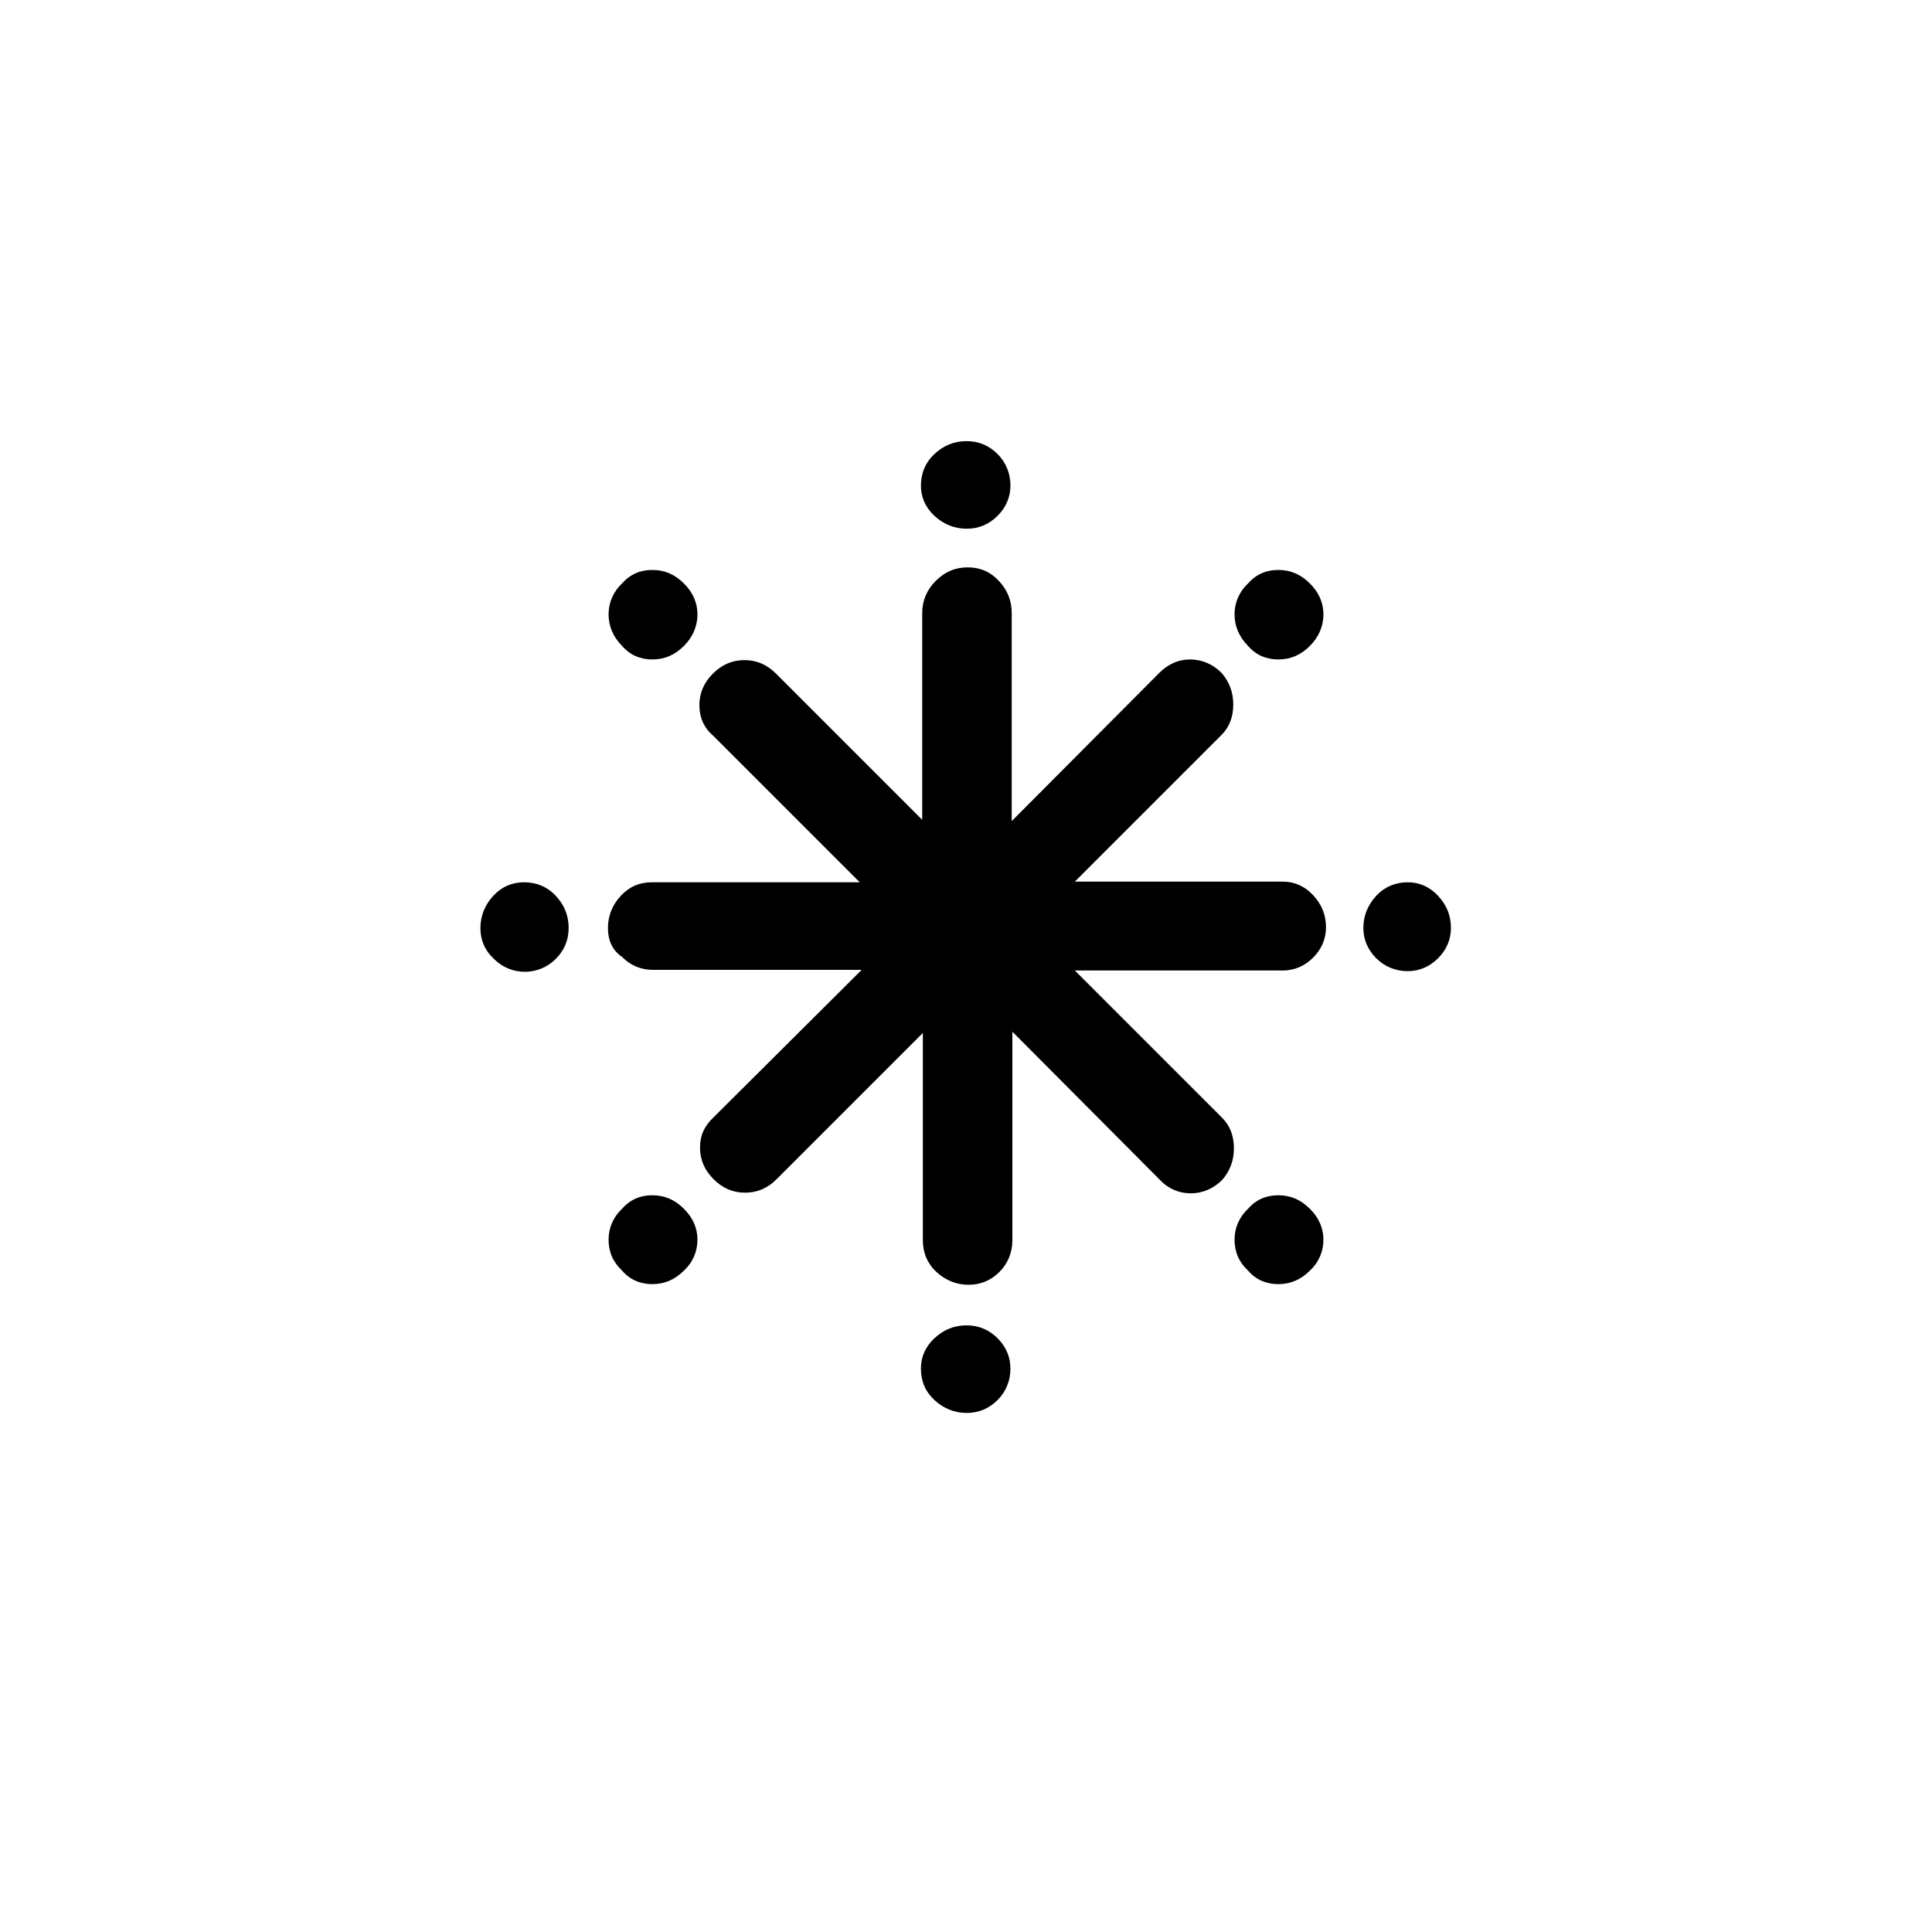
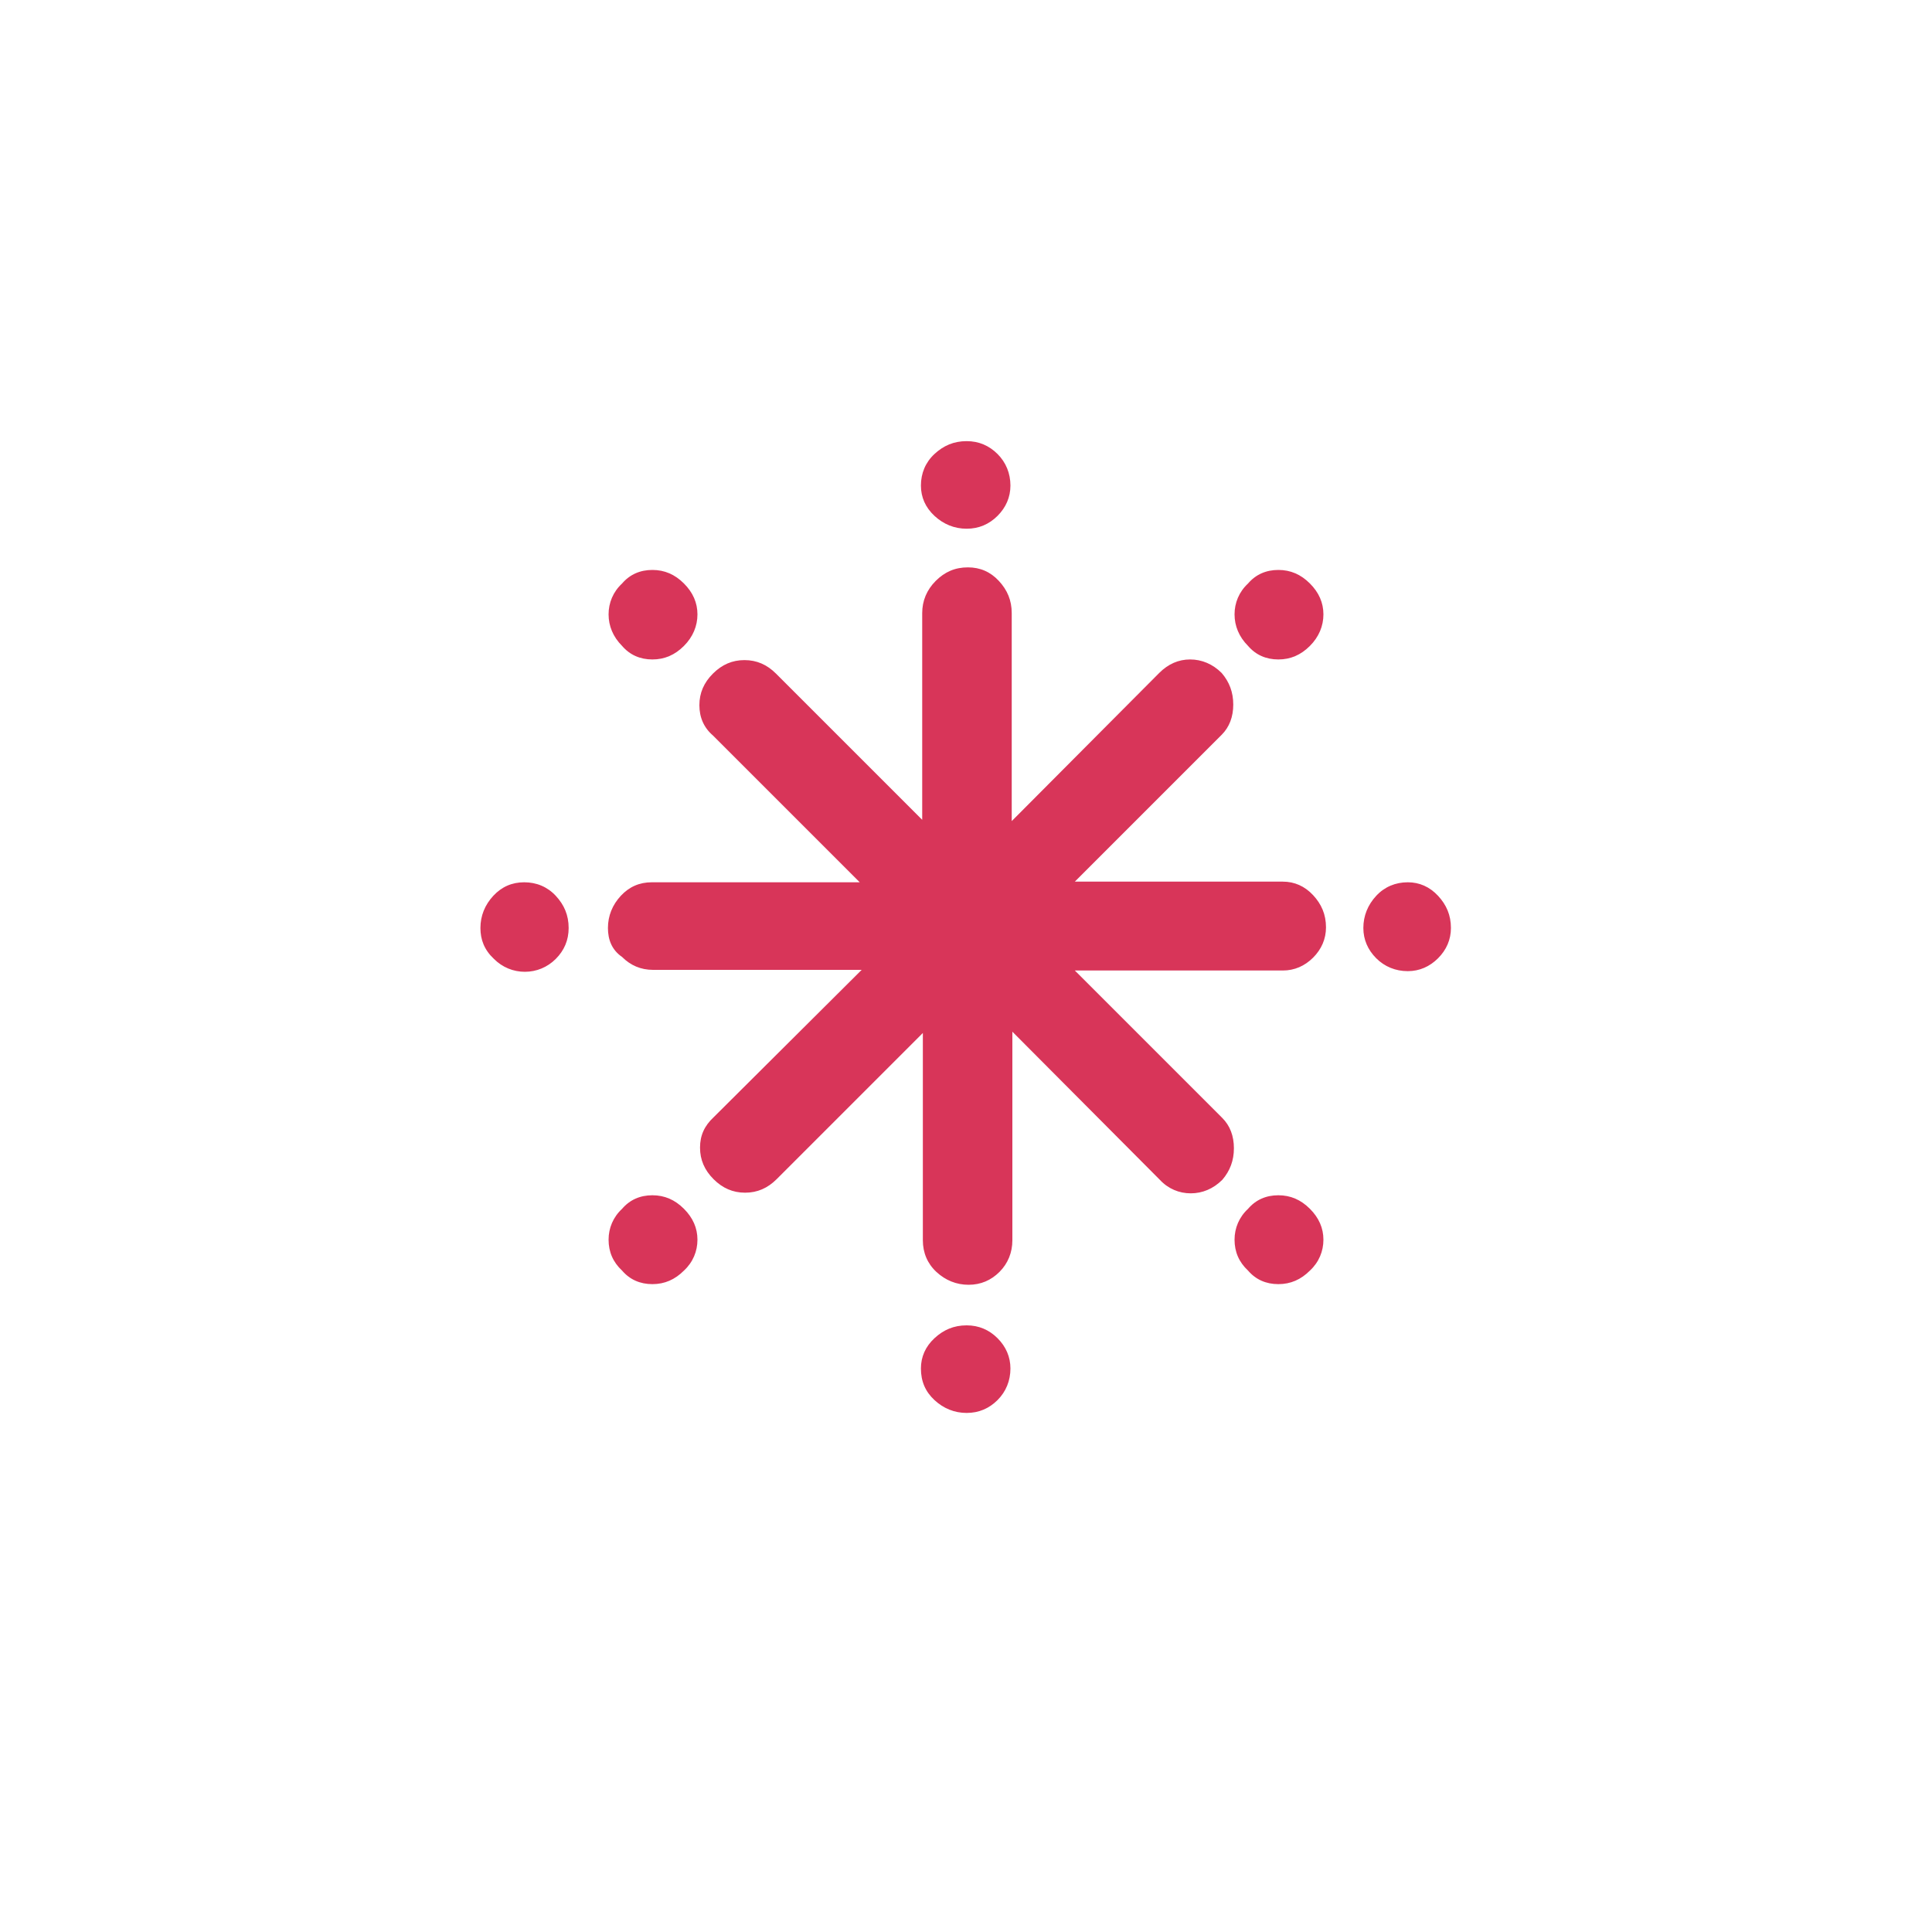
<svg xmlns="http://www.w3.org/2000/svg" version="1.1" id="Layer_1" x="0px" y="0px" viewBox="0 0 30 30" style="enable-background:new 0 0 30 30;" xml:space="preserve">
-   <path d="M7.46,14.41c0-0.19,0.07-0.36,0.2-0.5c0.13-0.14,0.29-0.21,0.48-0.21c0.19,0,0.36,0.07,0.49,0.21c0.13,0.14,0.2,0.3,0.2,0.5  c0,0.19-0.07,0.35-0.2,0.48c-0.13,0.13-0.3,0.2-0.48,0.2s-0.35-0.07-0.48-0.2C7.52,14.75,7.46,14.59,7.46,14.41z M9.44,14.41  c0-0.19,0.07-0.36,0.2-0.5c0.13-0.14,0.29-0.21,0.48-0.21h3.23l-2.28-2.28c-0.14-0.12-0.21-0.28-0.21-0.47  c0-0.19,0.07-0.35,0.21-0.49c0.14-0.14,0.3-0.21,0.49-0.21s0.35,0.07,0.49,0.21l2.27,2.27V9.52c0-0.19,0.07-0.36,0.21-0.5  s0.3-0.21,0.5-0.21c0.19,0,0.35,0.07,0.48,0.21c0.13,0.14,0.2,0.3,0.2,0.5v3.23l2.29-2.3c0.14-0.14,0.3-0.21,0.48-0.21  c0.18,0,0.35,0.07,0.49,0.21c0.12,0.14,0.18,0.3,0.18,0.49c0,0.19-0.06,0.35-0.18,0.47l-2.28,2.28h3.23c0.18,0,0.34,0.07,0.47,0.21  c0.13,0.14,0.2,0.3,0.2,0.5c0,0.18-0.07,0.34-0.2,0.47c-0.13,0.13-0.29,0.2-0.47,0.2h-3.23l2.29,2.29c0.12,0.12,0.18,0.28,0.18,0.47  s-0.06,0.35-0.18,0.49c-0.14,0.14-0.31,0.21-0.49,0.21c-0.18,0-0.35-0.07-0.48-0.21l-2.29-2.3v3.24c0,0.19-0.07,0.36-0.2,0.49  c-0.13,0.13-0.29,0.2-0.48,0.2c-0.19,0-0.36-0.07-0.5-0.2c-0.14-0.13-0.21-0.3-0.21-0.49v-3.22l-2.27,2.27  c-0.14,0.14-0.3,0.21-0.49,0.21s-0.35-0.07-0.49-0.21s-0.21-0.3-0.21-0.49s0.07-0.34,0.21-0.47l2.3-2.29h-3.24  c-0.19,0-0.35-0.07-0.48-0.2C9.5,14.75,9.44,14.59,9.44,14.41z M9.45,19.25c0-0.18,0.07-0.35,0.21-0.48  c0.12-0.14,0.28-0.21,0.47-0.21c0.19,0,0.35,0.07,0.49,0.21c0.14,0.14,0.21,0.3,0.21,0.48c0,0.18-0.07,0.35-0.21,0.48  c-0.14,0.14-0.3,0.21-0.49,0.21c-0.19,0-0.35-0.07-0.47-0.21C9.52,19.6,9.45,19.44,9.45,19.25z M9.45,9.54  c0-0.18,0.07-0.35,0.21-0.48c0.12-0.14,0.28-0.21,0.47-0.21c0.19,0,0.35,0.07,0.49,0.21c0.14,0.14,0.21,0.3,0.21,0.48  s-0.07,0.35-0.21,0.49c-0.14,0.14-0.3,0.21-0.49,0.21c-0.19,0-0.35-0.07-0.47-0.21C9.52,9.89,9.45,9.72,9.45,9.54z M14.3,21.25  c0-0.18,0.07-0.34,0.21-0.47c0.14-0.13,0.3-0.2,0.5-0.2c0.19,0,0.35,0.07,0.48,0.2c0.13,0.13,0.2,0.29,0.2,0.47  c0,0.19-0.07,0.36-0.2,0.49c-0.13,0.13-0.29,0.2-0.48,0.2c-0.19,0-0.36-0.07-0.5-0.2C14.37,21.61,14.3,21.45,14.3,21.25z M14.3,7.54  c0-0.19,0.07-0.36,0.21-0.49s0.3-0.2,0.5-0.2c0.19,0,0.35,0.07,0.48,0.2c0.13,0.13,0.2,0.3,0.2,0.49c0,0.18-0.07,0.34-0.2,0.47  c-0.13,0.13-0.29,0.2-0.48,0.2c-0.19,0-0.36-0.07-0.5-0.2C14.37,7.88,14.3,7.72,14.3,7.54z M19.17,19.25c0-0.18,0.07-0.35,0.21-0.48  c0.12-0.14,0.28-0.21,0.47-0.21c0.19,0,0.35,0.07,0.49,0.21c0.14,0.14,0.21,0.3,0.21,0.48c0,0.18-0.07,0.35-0.21,0.48  c-0.14,0.14-0.3,0.21-0.49,0.21c-0.19,0-0.35-0.07-0.47-0.21C19.24,19.6,19.17,19.44,19.17,19.25z M19.17,9.54  c0-0.18,0.07-0.35,0.21-0.48c0.12-0.14,0.28-0.21,0.47-0.21c0.19,0,0.35,0.07,0.49,0.21c0.14,0.14,0.21,0.3,0.21,0.48  s-0.07,0.35-0.21,0.49c-0.14,0.14-0.3,0.21-0.49,0.21c-0.19,0-0.35-0.07-0.47-0.21C19.24,9.89,19.17,9.72,19.17,9.54z M21.17,14.41  c0-0.19,0.07-0.36,0.2-0.5c0.13-0.14,0.3-0.21,0.49-0.21c0.18,0,0.34,0.07,0.47,0.21c0.13,0.14,0.2,0.3,0.2,0.5  c0,0.18-0.07,0.34-0.2,0.47c-0.13,0.13-0.29,0.2-0.47,0.2c-0.19,0-0.36-0.07-0.49-0.2C21.24,14.75,21.17,14.59,21.17,14.41z" />
+   <path fill="#d83559" d="M7.46,14.41c0-0.19,0.07-0.36,0.2-0.5c0.13-0.14,0.29-0.21,0.48-0.21c0.19,0,0.36,0.07,0.49,0.21c0.13,0.14,0.2,0.3,0.2,0.5  c0,0.19-0.07,0.35-0.2,0.48c-0.13,0.13-0.3,0.2-0.48,0.2s-0.35-0.07-0.48-0.2C7.52,14.75,7.46,14.59,7.46,14.41z M9.44,14.41  c0-0.19,0.07-0.36,0.2-0.5c0.13-0.14,0.29-0.21,0.48-0.21h3.23l-2.28-2.28c-0.14-0.12-0.21-0.28-0.21-0.47  c0-0.19,0.07-0.35,0.21-0.49c0.14-0.14,0.3-0.21,0.49-0.21s0.35,0.07,0.49,0.21l2.27,2.27V9.52c0-0.19,0.07-0.36,0.21-0.5  s0.3-0.21,0.5-0.21c0.19,0,0.35,0.07,0.48,0.21c0.13,0.14,0.2,0.3,0.2,0.5v3.23l2.29-2.3c0.14-0.14,0.3-0.21,0.48-0.21  c0.18,0,0.35,0.07,0.49,0.21c0.12,0.14,0.18,0.3,0.18,0.49c0,0.19-0.06,0.35-0.18,0.47l-2.28,2.28h3.23c0.18,0,0.34,0.07,0.47,0.21  c0.13,0.14,0.2,0.3,0.2,0.5c0,0.18-0.07,0.34-0.2,0.47c-0.13,0.13-0.29,0.2-0.47,0.2h-3.23l2.29,2.29c0.12,0.12,0.18,0.28,0.18,0.47  s-0.06,0.35-0.18,0.49c-0.14,0.14-0.31,0.21-0.49,0.21c-0.18,0-0.35-0.07-0.48-0.21l-2.29-2.3v3.24c0,0.19-0.07,0.36-0.2,0.49  c-0.13,0.13-0.29,0.2-0.48,0.2c-0.19,0-0.36-0.07-0.5-0.2c-0.14-0.13-0.21-0.3-0.21-0.49v-3.22l-2.27,2.27  c-0.14,0.14-0.3,0.21-0.49,0.21s-0.35-0.07-0.49-0.21s-0.21-0.3-0.21-0.49s0.07-0.34,0.21-0.47l2.3-2.29h-3.24  c-0.19,0-0.35-0.07-0.48-0.2C9.5,14.75,9.44,14.59,9.44,14.41z M9.45,19.25c0-0.18,0.07-0.35,0.21-0.48  c0.12-0.14,0.28-0.21,0.47-0.21c0.19,0,0.35,0.07,0.49,0.21c0.14,0.14,0.21,0.3,0.21,0.48c0,0.18-0.07,0.35-0.21,0.48  c-0.14,0.14-0.3,0.21-0.49,0.21c-0.19,0-0.35-0.07-0.47-0.21C9.52,19.6,9.45,19.44,9.45,19.25z M9.45,9.54  c0-0.18,0.07-0.35,0.21-0.48c0.12-0.14,0.28-0.21,0.47-0.21c0.19,0,0.35,0.07,0.49,0.21c0.14,0.14,0.21,0.3,0.21,0.48  s-0.07,0.35-0.21,0.49c-0.14,0.14-0.3,0.21-0.49,0.21c-0.19,0-0.35-0.07-0.47-0.21C9.52,9.89,9.45,9.72,9.45,9.54z M14.3,21.25  c0-0.18,0.07-0.34,0.21-0.47c0.14-0.13,0.3-0.2,0.5-0.2c0.19,0,0.35,0.07,0.48,0.2c0.13,0.13,0.2,0.29,0.2,0.47  c0,0.19-0.07,0.36-0.2,0.49c-0.13,0.13-0.29,0.2-0.48,0.2c-0.19,0-0.36-0.07-0.5-0.2C14.37,21.61,14.3,21.45,14.3,21.25z M14.3,7.54  c0-0.19,0.07-0.36,0.21-0.49s0.3-0.2,0.5-0.2c0.19,0,0.35,0.07,0.48,0.2c0.13,0.13,0.2,0.3,0.2,0.49c0,0.18-0.07,0.34-0.2,0.47  c-0.13,0.13-0.29,0.2-0.48,0.2c-0.19,0-0.36-0.07-0.5-0.2C14.37,7.88,14.3,7.72,14.3,7.54z M19.17,19.25c0-0.18,0.07-0.35,0.21-0.48  c0.12-0.14,0.28-0.21,0.47-0.21c0.19,0,0.35,0.07,0.49,0.21c0.14,0.14,0.21,0.3,0.21,0.48c0,0.18-0.07,0.35-0.21,0.48  c-0.14,0.14-0.3,0.21-0.49,0.21c-0.19,0-0.35-0.07-0.47-0.21C19.24,19.6,19.17,19.44,19.17,19.25z M19.17,9.54  c0-0.18,0.07-0.35,0.21-0.48c0.12-0.14,0.28-0.21,0.47-0.21c0.19,0,0.35,0.07,0.49,0.21c0.14,0.14,0.21,0.3,0.21,0.48  s-0.07,0.35-0.21,0.49c-0.14,0.14-0.3,0.21-0.49,0.21c-0.19,0-0.35-0.07-0.47-0.21C19.24,9.89,19.17,9.72,19.17,9.54z M21.17,14.41  c0-0.19,0.07-0.36,0.2-0.5c0.13-0.14,0.3-0.21,0.49-0.21c0.18,0,0.34,0.07,0.47,0.21c0.13,0.14,0.2,0.3,0.2,0.5  c0,0.18-0.07,0.34-0.2,0.47c-0.13,0.13-0.29,0.2-0.47,0.2c-0.19,0-0.36-0.07-0.49-0.2C21.24,14.75,21.17,14.59,21.17,14.41z" />
</svg>
